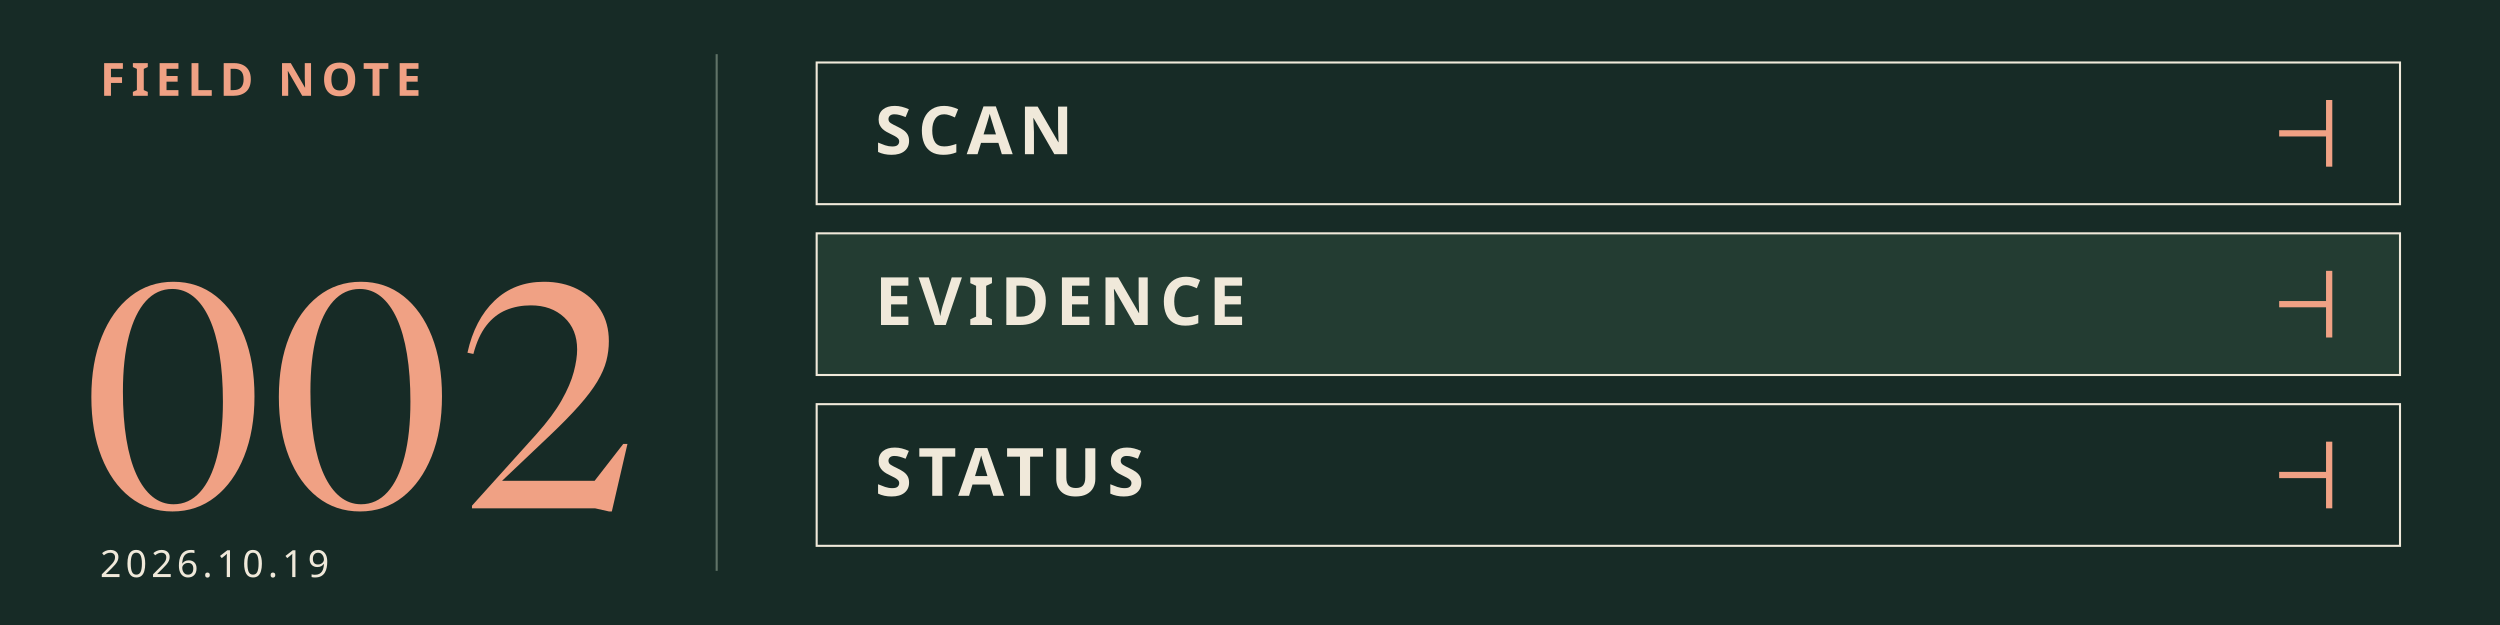
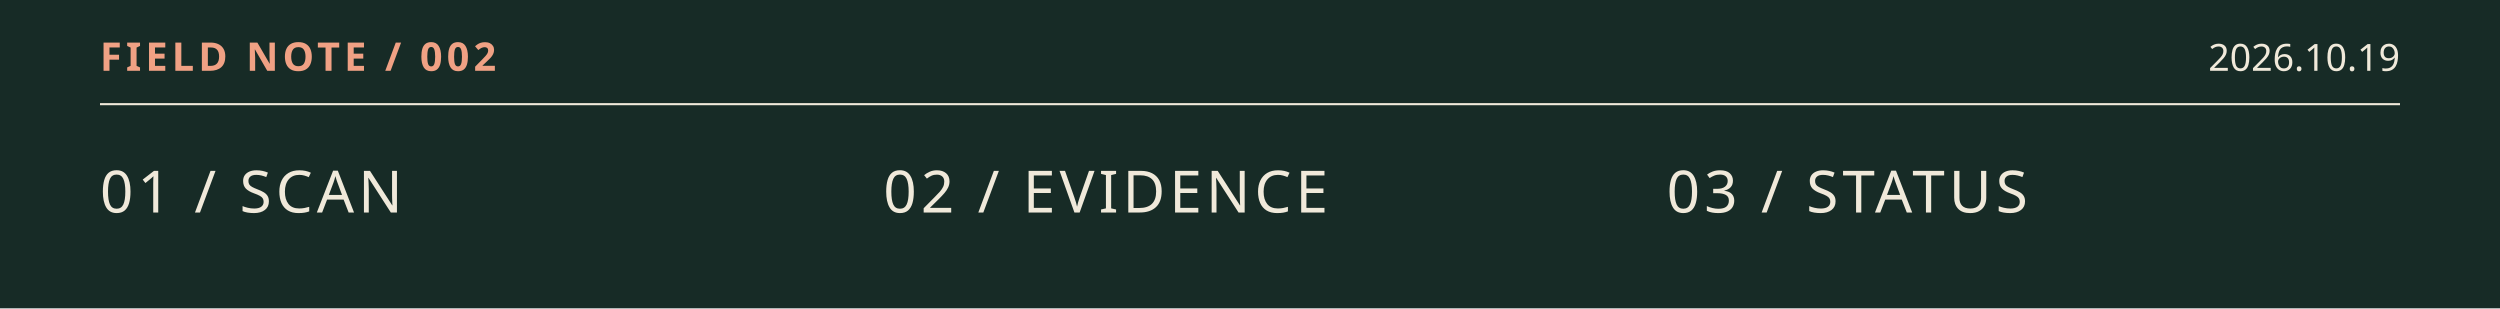
- <svg xmlns="http://www.w3.org/2000/svg" width="1200" height="300" viewBox="0 0 1200 300" role="img" aria-labelledby="title desc">
-   <path fill="#172b26" d="M0 0H1200V300H0Z" />
-   <path d="M344 26V274" stroke="#607367" />
-   <text x="48" y="46" font-family="Trebuchet MS, sans-serif" font-size="22" fill="#f0a184" letter-spacing="3" font-weight="700">FIELD NOTE</text>
-   <g fill="#f0a184" transform="translate(38 244) scale(0.075 -0.075)">
-     <path transform="translate(0 0)" d="M604 26Q703 26 773.5 104Q844 182 882 329.5Q920 477 920 683Q920 853 898 987Q876 1121 833.5 1214Q791 1307 731 1355.5Q671 1404 596 1404Q497 1404 426.5 1326Q356 1248 318 1101Q280 954 280 747Q280 577 302 443Q324 309 366.5 216Q409 123 469 74.5Q529 26 604 26ZM603 1450Q759 1450 875.5 1358Q992 1266 1057 1101Q1122 936 1122 717Q1122 498 1055.5 332Q989 166 871 73Q753 -20 597 -20Q441 -20 324.5 72Q208 164 143 329Q78 494 78 713Q78 932 144.5 1098Q211 1264 329 1357Q447 1450 603 1450Z" />
-     <path transform="translate(1200 0)" d="M604 26Q703 26 773.5 104Q844 182 882 329.5Q920 477 920 683Q920 853 898 987Q876 1121 833.5 1214Q791 1307 731 1355.5Q671 1404 596 1404Q497 1404 426.5 1326Q356 1248 318 1101Q280 954 280 747Q280 577 302 443Q324 309 366.5 216Q409 123 469 74.5Q529 26 604 26ZM603 1450Q759 1450 875.5 1358Q992 1266 1057 1101Q1122 936 1122 717Q1122 498 1055.5 332Q989 166 871 73Q753 -20 597 -20Q441 -20 324.5 72Q208 164 143 329Q78 494 78 713Q78 932 144.5 1098Q211 1264 329 1357Q447 1450 603 1450Z" />
-     <path transform="translate(2400 0)" d="M863 130L1082 412L1109 412L1009 -20L991 -20L902 0L114 0L114 17L524 472Q631 591 687.5 691Q744 791 765.5 873Q787 955 787 1017Q787 1145 704.5 1222Q622 1299 491 1299Q405 1299 332.5 1269Q260 1239 206.5 1170.5Q153 1102 123 988L85 996Q132 1208 258.5 1329Q385 1450 575 1450Q696 1450 789.5 1402.5Q883 1355 936.5 1270Q990 1185 990 1070Q990 1006 974 944Q958 882 917 813Q876 744 801 659Q726 574 609 463L243 116L271 176L919 176Z" />
-   </g>
-   <text x="48" y="277" font-family="Trebuchet MS, sans-serif" font-size="18" fill="#f0e9da" letter-spacing="2">2026.10.19</text>
-   <path fill="#172b26" stroke="#f0e9da" d="M392 30h760v68h-760z" />
-   <text x="420" y="74" font-family="Trebuchet MS, sans-serif" font-size="32" fill="#f0e9da" letter-spacing="3" font-weight="700">SCAN</text>
-   <path d="M1094 64h24m0-16v32" stroke="#f0a184" stroke-width="3" fill="none" />
-   <path fill="#233c32" stroke="#f0e9da" d="M392 112h760v68h-760z" />
-   <text x="420" y="156" font-family="Trebuchet MS, sans-serif" font-size="32" fill="#f0e9da" letter-spacing="3" font-weight="700">EVIDENCE</text>
-   <path d="M1094 146h24m0-16v32" stroke="#f0a184" stroke-width="3" fill="none" />
-   <path fill="#172b26" stroke="#f0e9da" d="M392 194h760v68h-760z" />
-   <text x="420" y="238" font-family="Trebuchet MS, sans-serif" font-size="32" fill="#f0e9da" letter-spacing="3" font-weight="700">STATUS</text>
-   <path d="M1094 228h24m0-16v32" stroke="#f0a184" stroke-width="3" fill="none" />
+ <svg xmlns="http://www.w3.org/2000/svg" width="1200" height="148" viewBox="0 0 1200 148" role="img" aria-labelledby="title desc">
+   <path fill="#172b26" d="M0 0H1200V148H0Z" />
+   <text x="48" y="34" font-family="Trebuchet MS, sans-serif" font-size="19" fill="#f0a184" letter-spacing="2" font-weight="700">FIELD NOTE / 002</text>
+   <text x="1152" y="34" font-family="Trebuchet MS, sans-serif" font-size="18" fill="#f0e9da" text-anchor="end">2026.10.19</text>
+   <path d="M48 50H1152" fill="none" stroke="#f0e9da" stroke-width="1" />
+   <text x="48" y="102" font-family="Trebuchet MS, sans-serif" font-size="28" fill="#f0e9da" letter-spacing="2">01 / SCAN</text>
+   <text x="424" y="102" font-family="Trebuchet MS, sans-serif" font-size="28" fill="#f0e9da" letter-spacing="2">02 / EVIDENCE</text>
+   <text x="800" y="102" font-family="Trebuchet MS, sans-serif" font-size="28" fill="#f0e9da" letter-spacing="2">03 / STATUS</text>
</svg>
